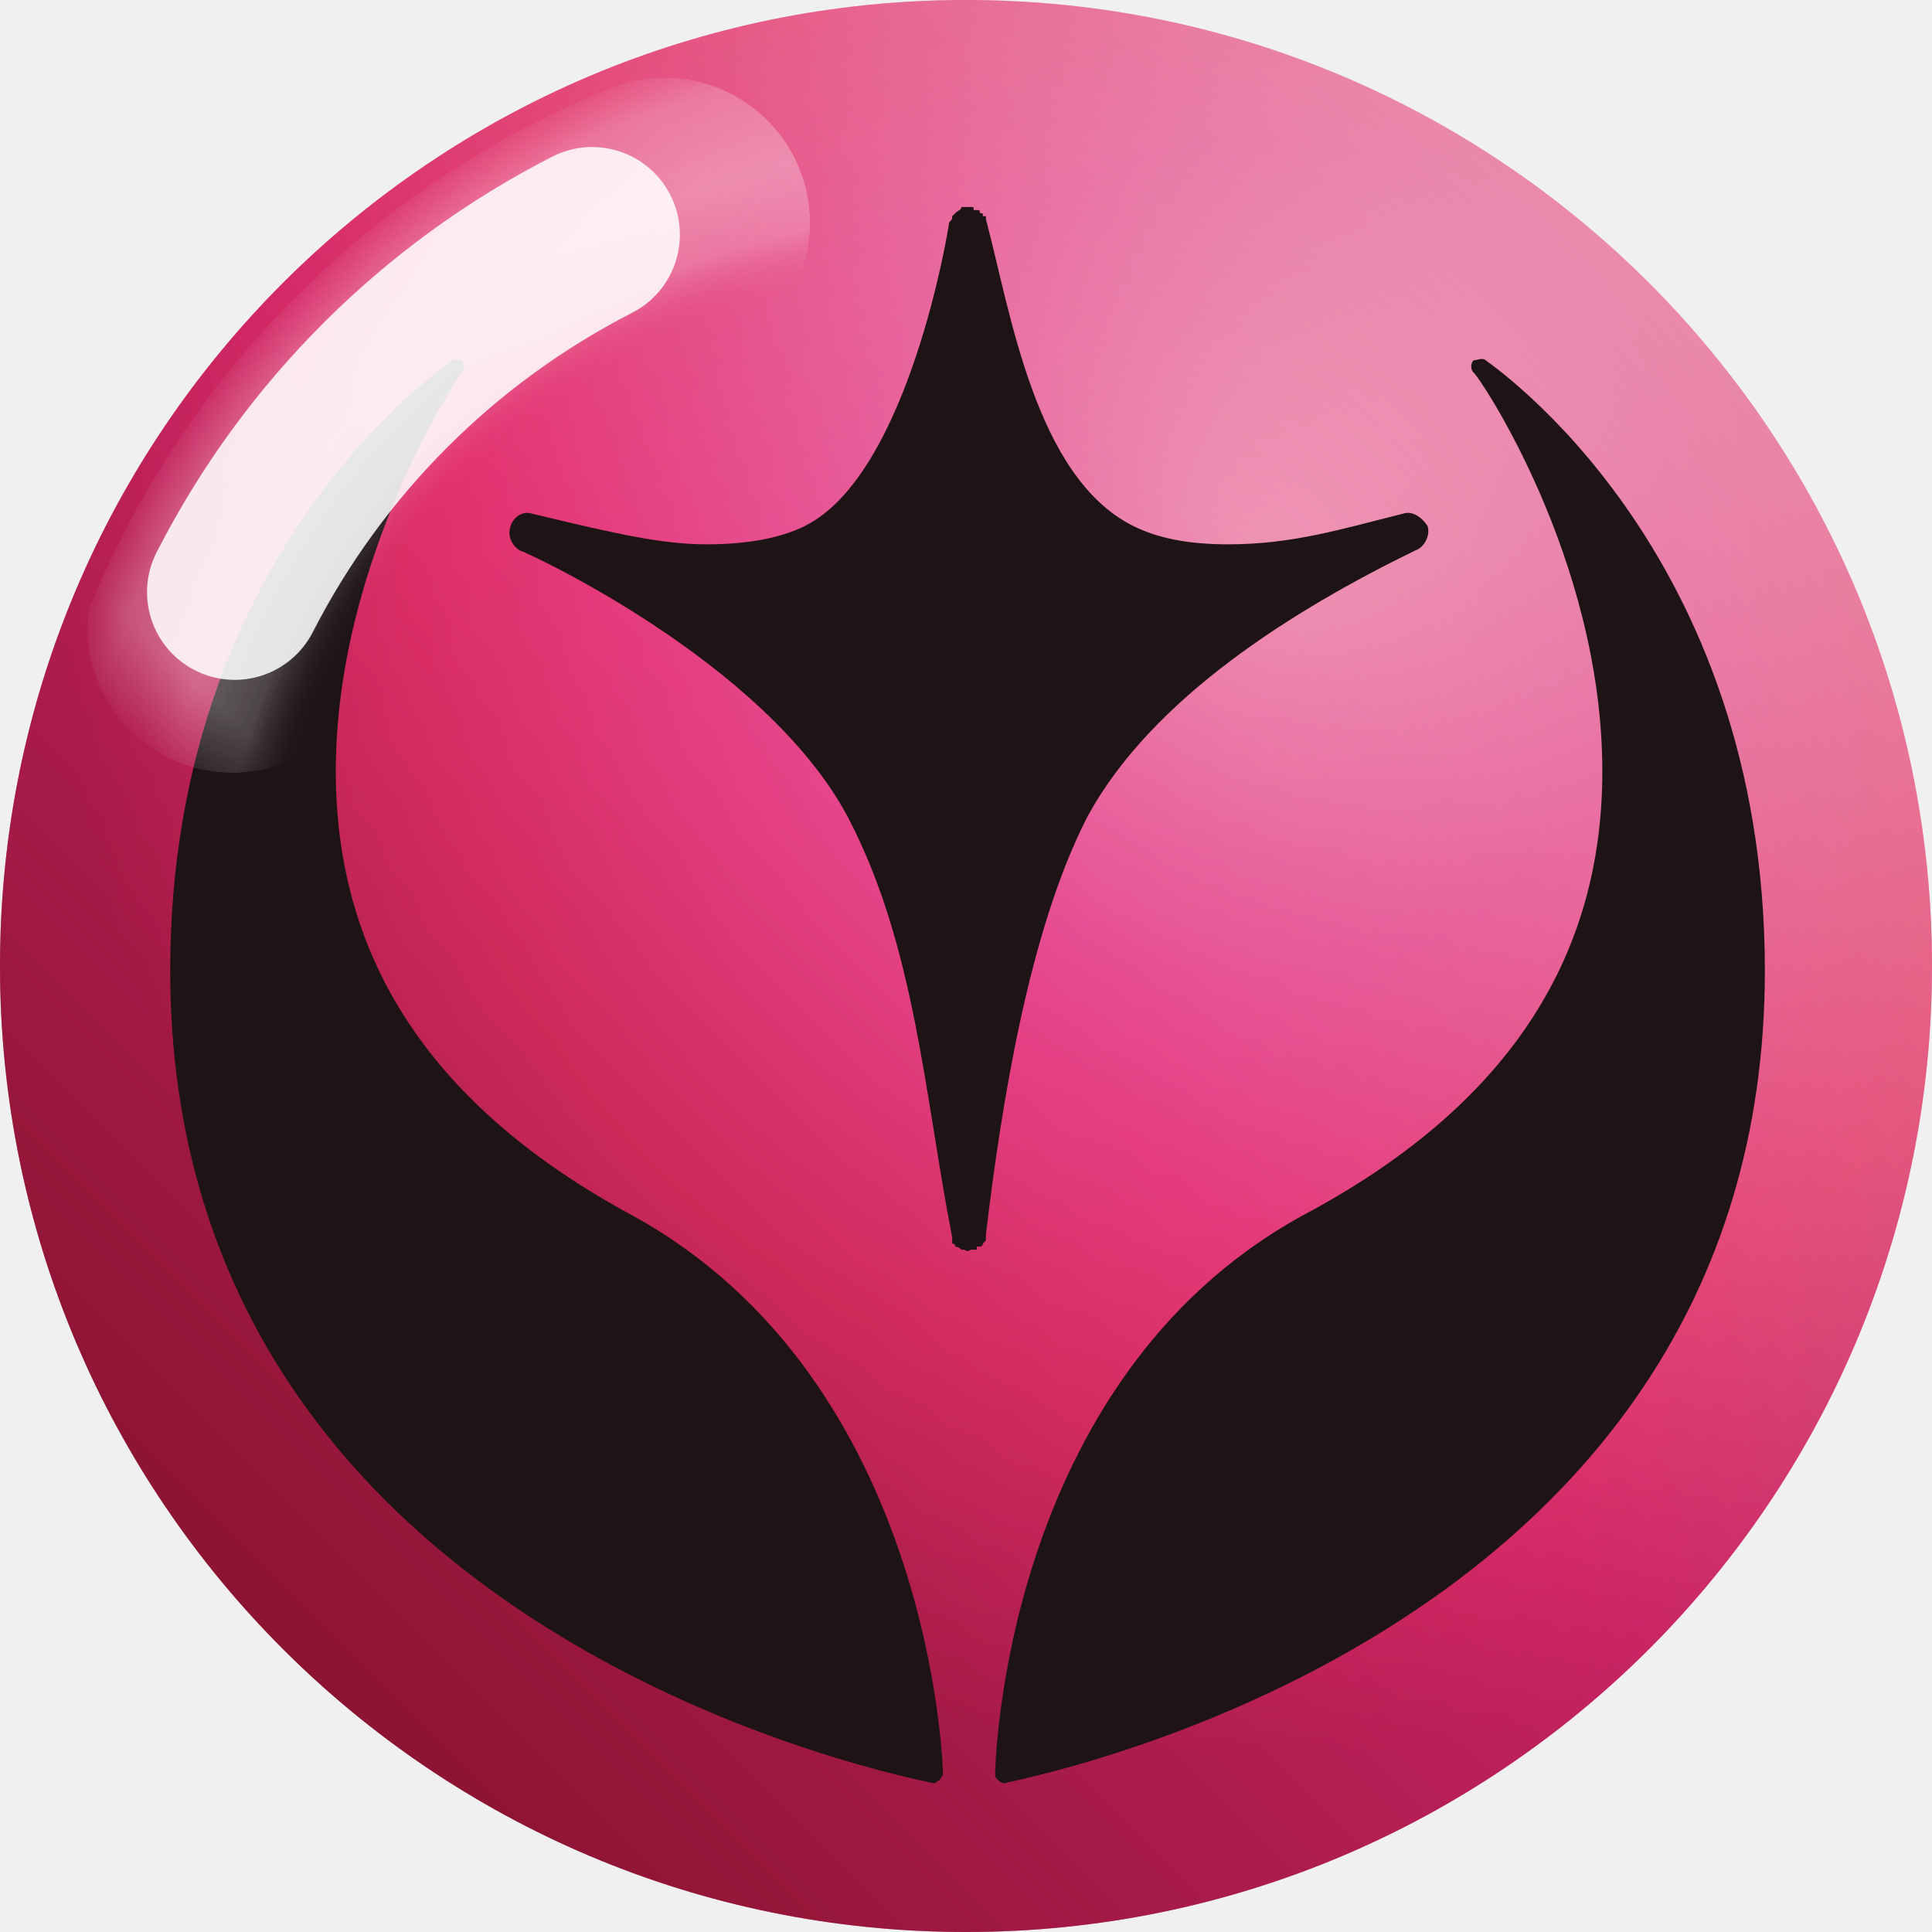
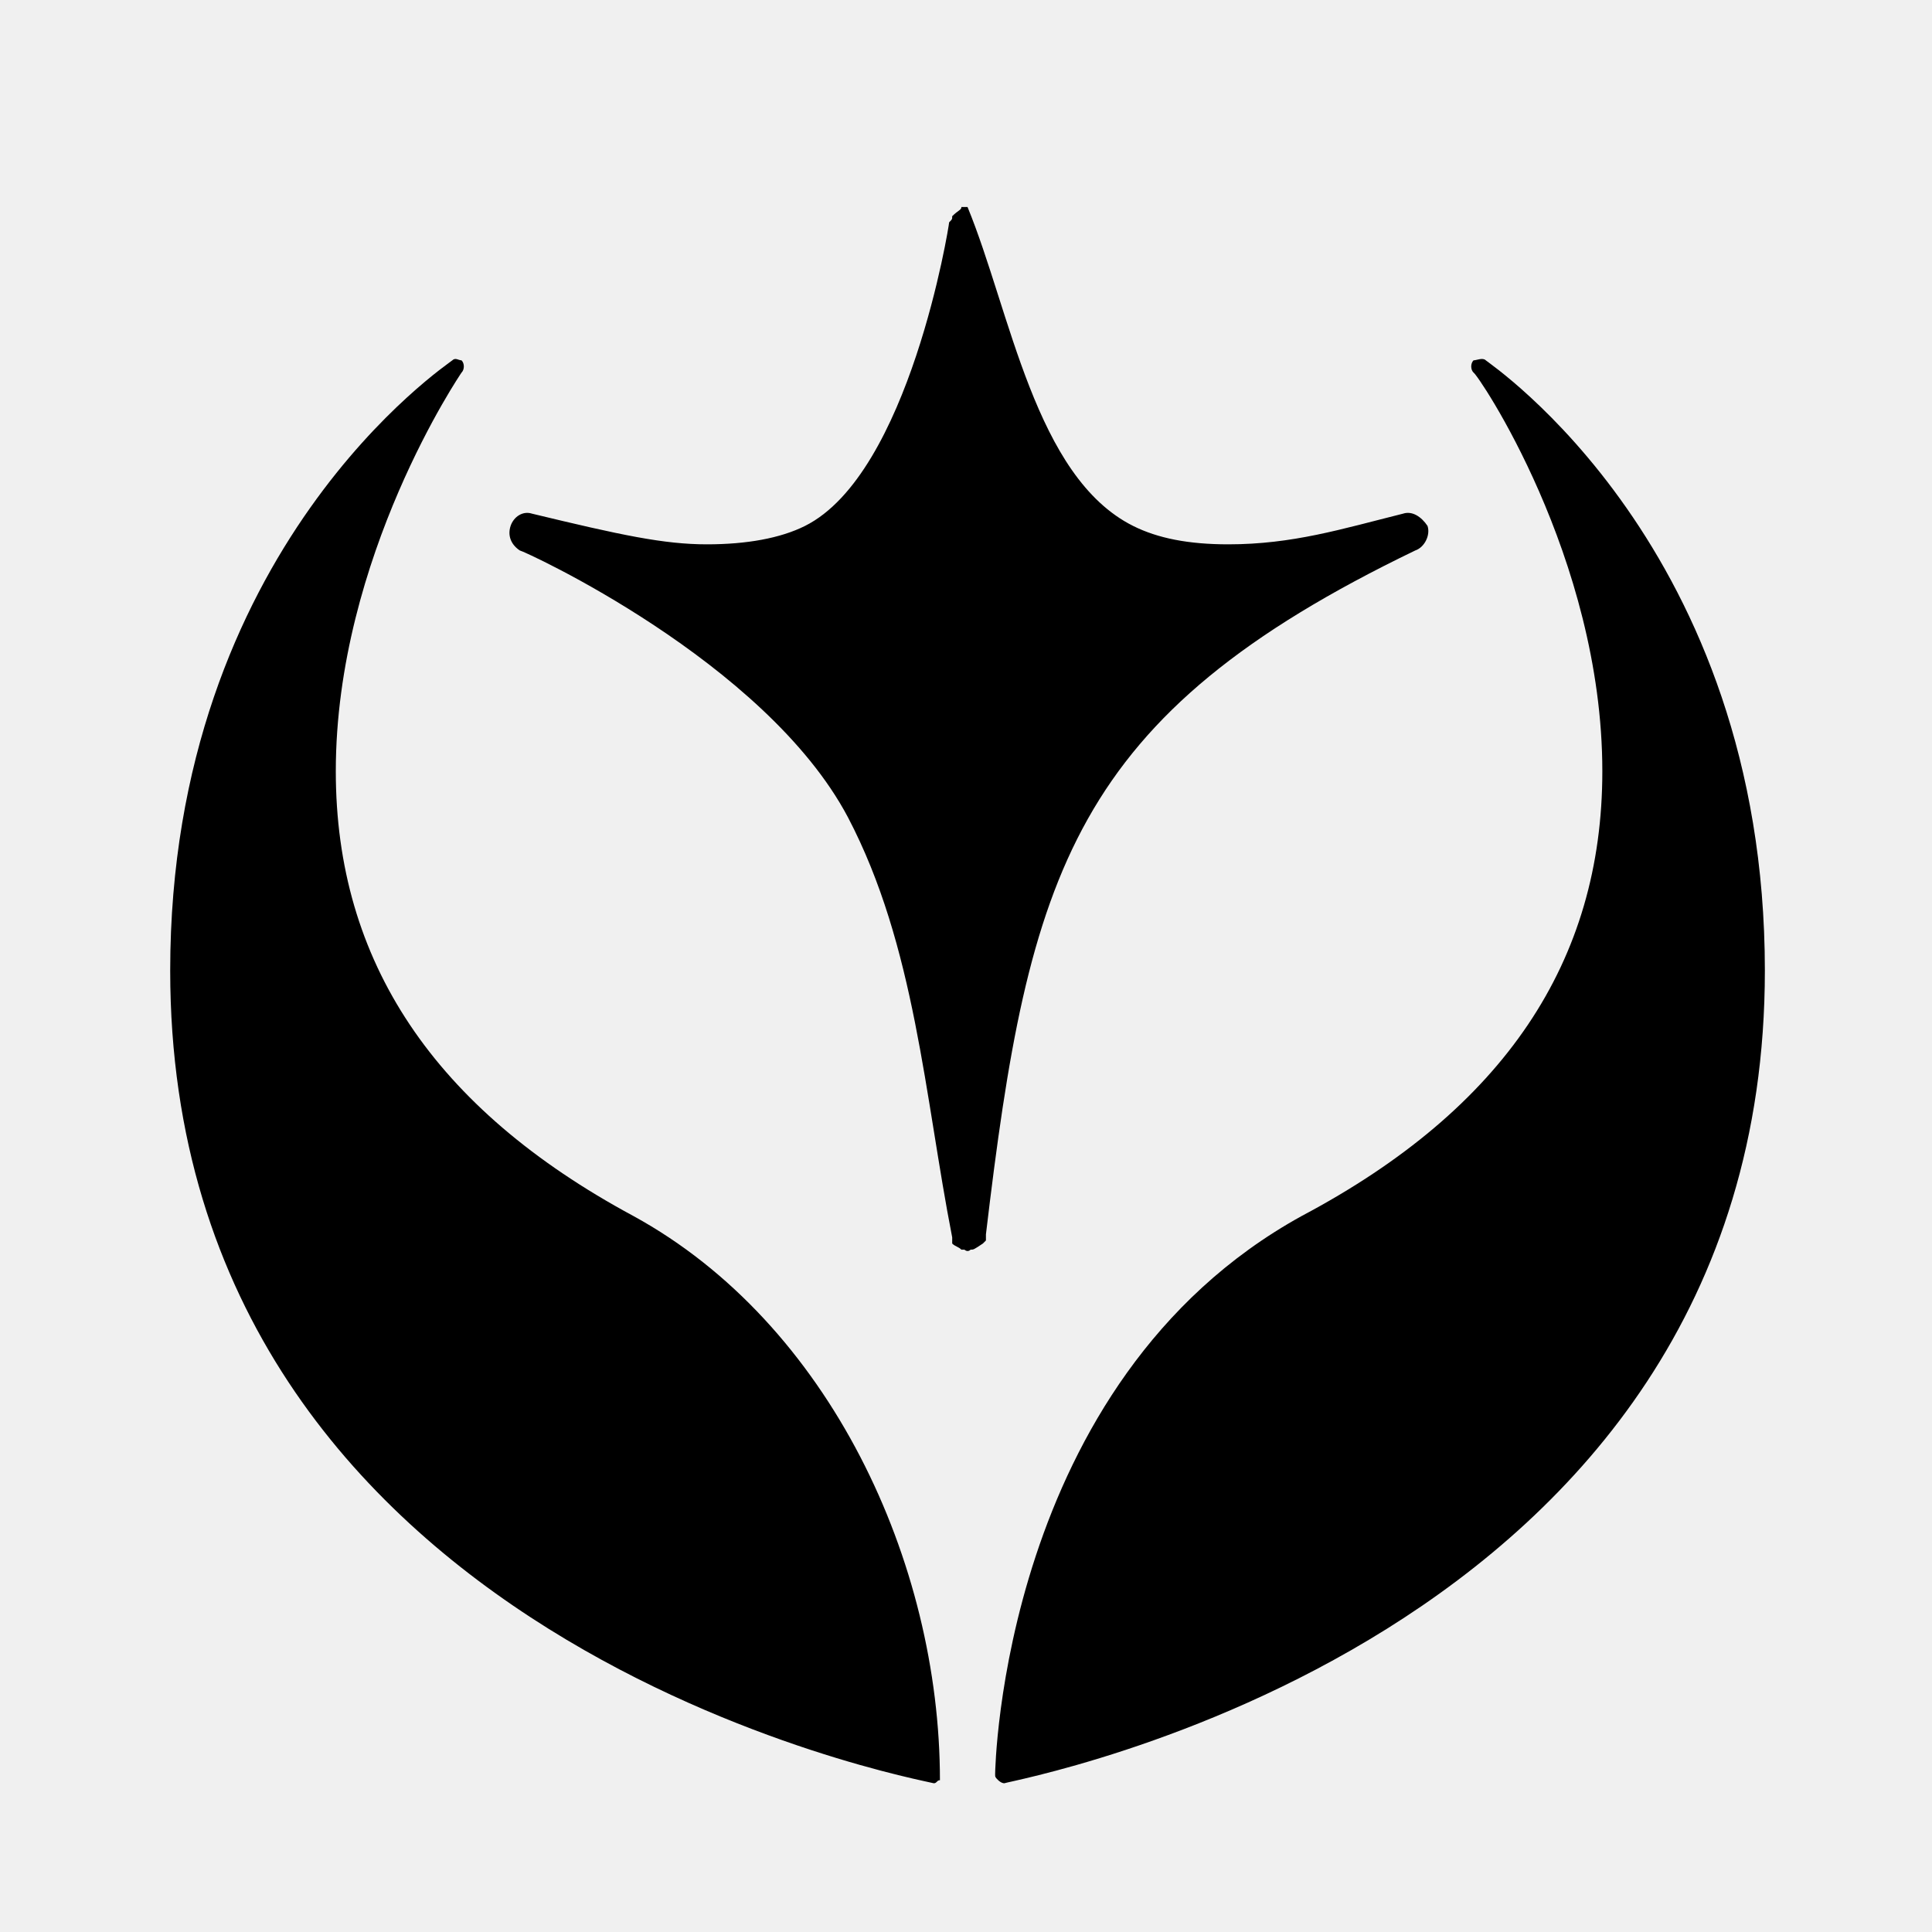
<svg xmlns="http://www.w3.org/2000/svg" viewBox="0 0 100 100">
-   <defs>
-     <clipPath id="orbClipFairy" clipPathUnits="userSpaceOnUse">
-       <circle cx="50" cy="50" r="50" />
-     </clipPath>
-     <linearGradient id="backgroundFairy" x1="0.146" y1="0.854" x2="0.854" y2="0.146">
-       <stop offset="0.000" stop-color="#76142B" />
-       <stop offset="0.500" stop-color="#E53289" />
-       <stop offset="1.000" stop-color="#ECBACA" />
-     </linearGradient>
-     <radialGradient id="bodyFairy" cx="65.0" cy="29" r="62.0" gradientUnits="userSpaceOnUse">
-       <stop offset="0.0" stop-color="#F4B2BF" />
-       <stop offset="0.35" stop-color="#E85D94" />
-       <stop offset="0.7" stop-color="#E02E4D" />
-       <stop offset="1.0" stop-color="#A41238" />
-     </radialGradient>
-     <linearGradient id="sheenFairy" x1="0" y1="1" x2="1" y2="0">
-       <stop offset="0" stop-color="#FCEFF3" stop-opacity="0" />
-       <stop offset="0.06" stop-color="#FEF9FB" stop-opacity="0.04" />
-       <stop offset="0.14" stop-color="#FFFFFF" stop-opacity="0.38" />
-       <stop offset="0.86" stop-color="#FFFFFF" stop-opacity="0.38" />
-       <stop offset="0.94" stop-color="#FEF9FB" stop-opacity="0.36" />
-       <stop offset="1" stop-color="#FCEFF3" stop-opacity="0" />
-     </linearGradient>
-     <radialGradient id="sheenMaskGradientFairy" gradientUnits="userSpaceOnUse" cx="50" cy="50" r="50">
-       <stop offset="0.72" stop-color="#000000" stop-opacity="0" />
-       <stop offset="0.78" stop-color="#FFFFFF" stop-opacity="0.64" />
-       <stop offset="0.85" stop-color="#FFFFFF" stop-opacity="1" />
-       <stop offset="0.94" stop-color="#FFFFFF" stop-opacity="0.72" />
-       <stop offset="0.98" stop-color="#FFFFFF" stop-opacity="0.16" />
-       <stop offset="1" stop-color="#000000" stop-opacity="0" />
-     </radialGradient>
-     <mask id="sheenMaskFairy" maskUnits="userSpaceOnUse" x="0" y="0" width="100" height="100">
-       <path d="M 4.6 31.5 A 49 49 0 0 1 31.5 4.6 A 7.5 7.5 0 0 1 37.3 18.5 A 34 34 0 0 0 18.5 36.3 A 7.5 7.5 0 0 1 4.6 31.5 Z" fill="url(#sheenMaskGradientFairy)" />
-     </mask>
-   </defs>
-   <circle cx="50" cy="50" r="50" fill="url(#backgroundFairy)" />
-   <circle cx="50" cy="50" r="50" fill="url(#bodyFairy)" opacity="0.48" />
-   <path d="M339 -37C339 -36 336 91 238 145C173 180 141 228 141 290C141 360 182 420 182 420C183 421 183 423 182 424C181 424 180 425 179 424C178 423 87 363 87 225C87 5 333 -39 336 -40C337 -40 337 -39 338 -39C338 -38 339 -38 339 -37ZM607 225C607 363 517 423 516 424C515 425 513 424 512 424C511 423 511 421 512 420C513 420 554 360 554 290C554 228 522 180 456 145C358 91 356 -36 356 -37C356 -38 356 -38 357 -39C357 -39 358 -40 359 -40C361 -39 607 5 607 225ZM386 275C407 314 454 343 493 362C496 363 498 367 497 370C495 373 492 375 489 374C469 369 453 364 432 364C419 364 409 366 401 370C369 386 361 440 353 470C353 470 353 470 353 471C352 471 352 471 352 471C352 472 352 472 351 472C351 473 351 473 350 473C350 473 350 473 349 473C349 474 349 474 348 474C348 474 348 474 347 474C347 474 346 474 345 474C345 473 344 473 343 472C343 472 343 472 342 471C342 471 342 471 342 471C342 470 342 470 341 469C341 468 328 387 294 370C286 366 275 364 262 364C248 364 234 367 205 374C202 375 199 373 198 370C197 367 198 364 201 362C202 362 281 326 308 275C330 233 333 184 342 138C342 138 342 137 342 137C342 137 342 136 342 136C343 136 343 135 343 135C343 135 344 135 345 134C345 134 346 134 346 134C346 134 347 133 348 134C349 134 349 134 350 134C350 134 350 134 350 135C351 135 351 135 351 135C352 135 352 136 352 136C352 136 353 137 353 137C353 137 353 138 353 139C358 181 367 238 386 275Z" transform="translate(50.0 50.0) scale(0.15873) translate(-346.5 226.5) scale(1 -1)" fill="#1E1415" />
-   <g clip-path="url(#orbClipFairy)">
-     <path d="M 4.6 31.5 A 49 49 0 0 1 31.5 4.6 A 7.5 7.5 0 0 1 37.3 18.5 A 34 34 0 0 0 18.5 36.3 A 7.5 7.5 0 0 1 4.6 31.5 Z" fill="url(#sheenFairy)" mask="url(#sheenMaskFairy)" opacity="0.86" />
-     <path d="M 8.1 28.6 A 47 47 0 0 1 28.6 8.1 A 4.2 4.2 0 0 1 32.7 16.2 A 38 38 0 0 0 16.2 32.7 A 4.2 4.2 0 0 1 8.1 28.6 Z" fill="#FFFFFF" opacity="0.86" />
-   </g>
+   <path d="M238 145C173 180 141 228 141 290C141 360 182 420 182 420C183 421 183 423 182 424C181 424 180 425 179 424C178 423 87 363 87 225C87 5 333 -39 336 -40C337 -40 337 -39 338 -39C338 32 302 110 238 145ZM493 362C496 363 498 367 497 370C495 373 492 375 489 374C469 369 453 364 432 364C419 364 409 366 401 370C369 386 361 440 347 474C347 474 346 474 345 474C345 473 344 473 342 471C342 470 342 470 341 469C341 468 328 387 294 370C286 366 275 364 262 364C248 364 234 367 205 374C202 375 199 373 198 370C197 367 198 364 201 362C202 362 281 326 308 275C330 233 333 184 342 138V136C343 135 344 135 345 134H346C346 134 347 133 348 134C349 134 349 134 352 136L353 137C353 137 353 138 353 139C367 257 381 308 493 362ZM607 225C607 363 517 423 516 424C515 425 513 424 512 424C511 423 511 421 512 420C513 420 554 360 554 290C554 228 522 180 456 145C358 91 356 -36 356 -37C356 -38 356 -38 357 -39C357 -39 358 -40 359 -40C361 -39 607 5 607 225Z" transform="translate(50.0 50.0) scale(0.15873) translate(-346.5 226.5) scale(1 -1)" fill="currentColor" />
</svg>
